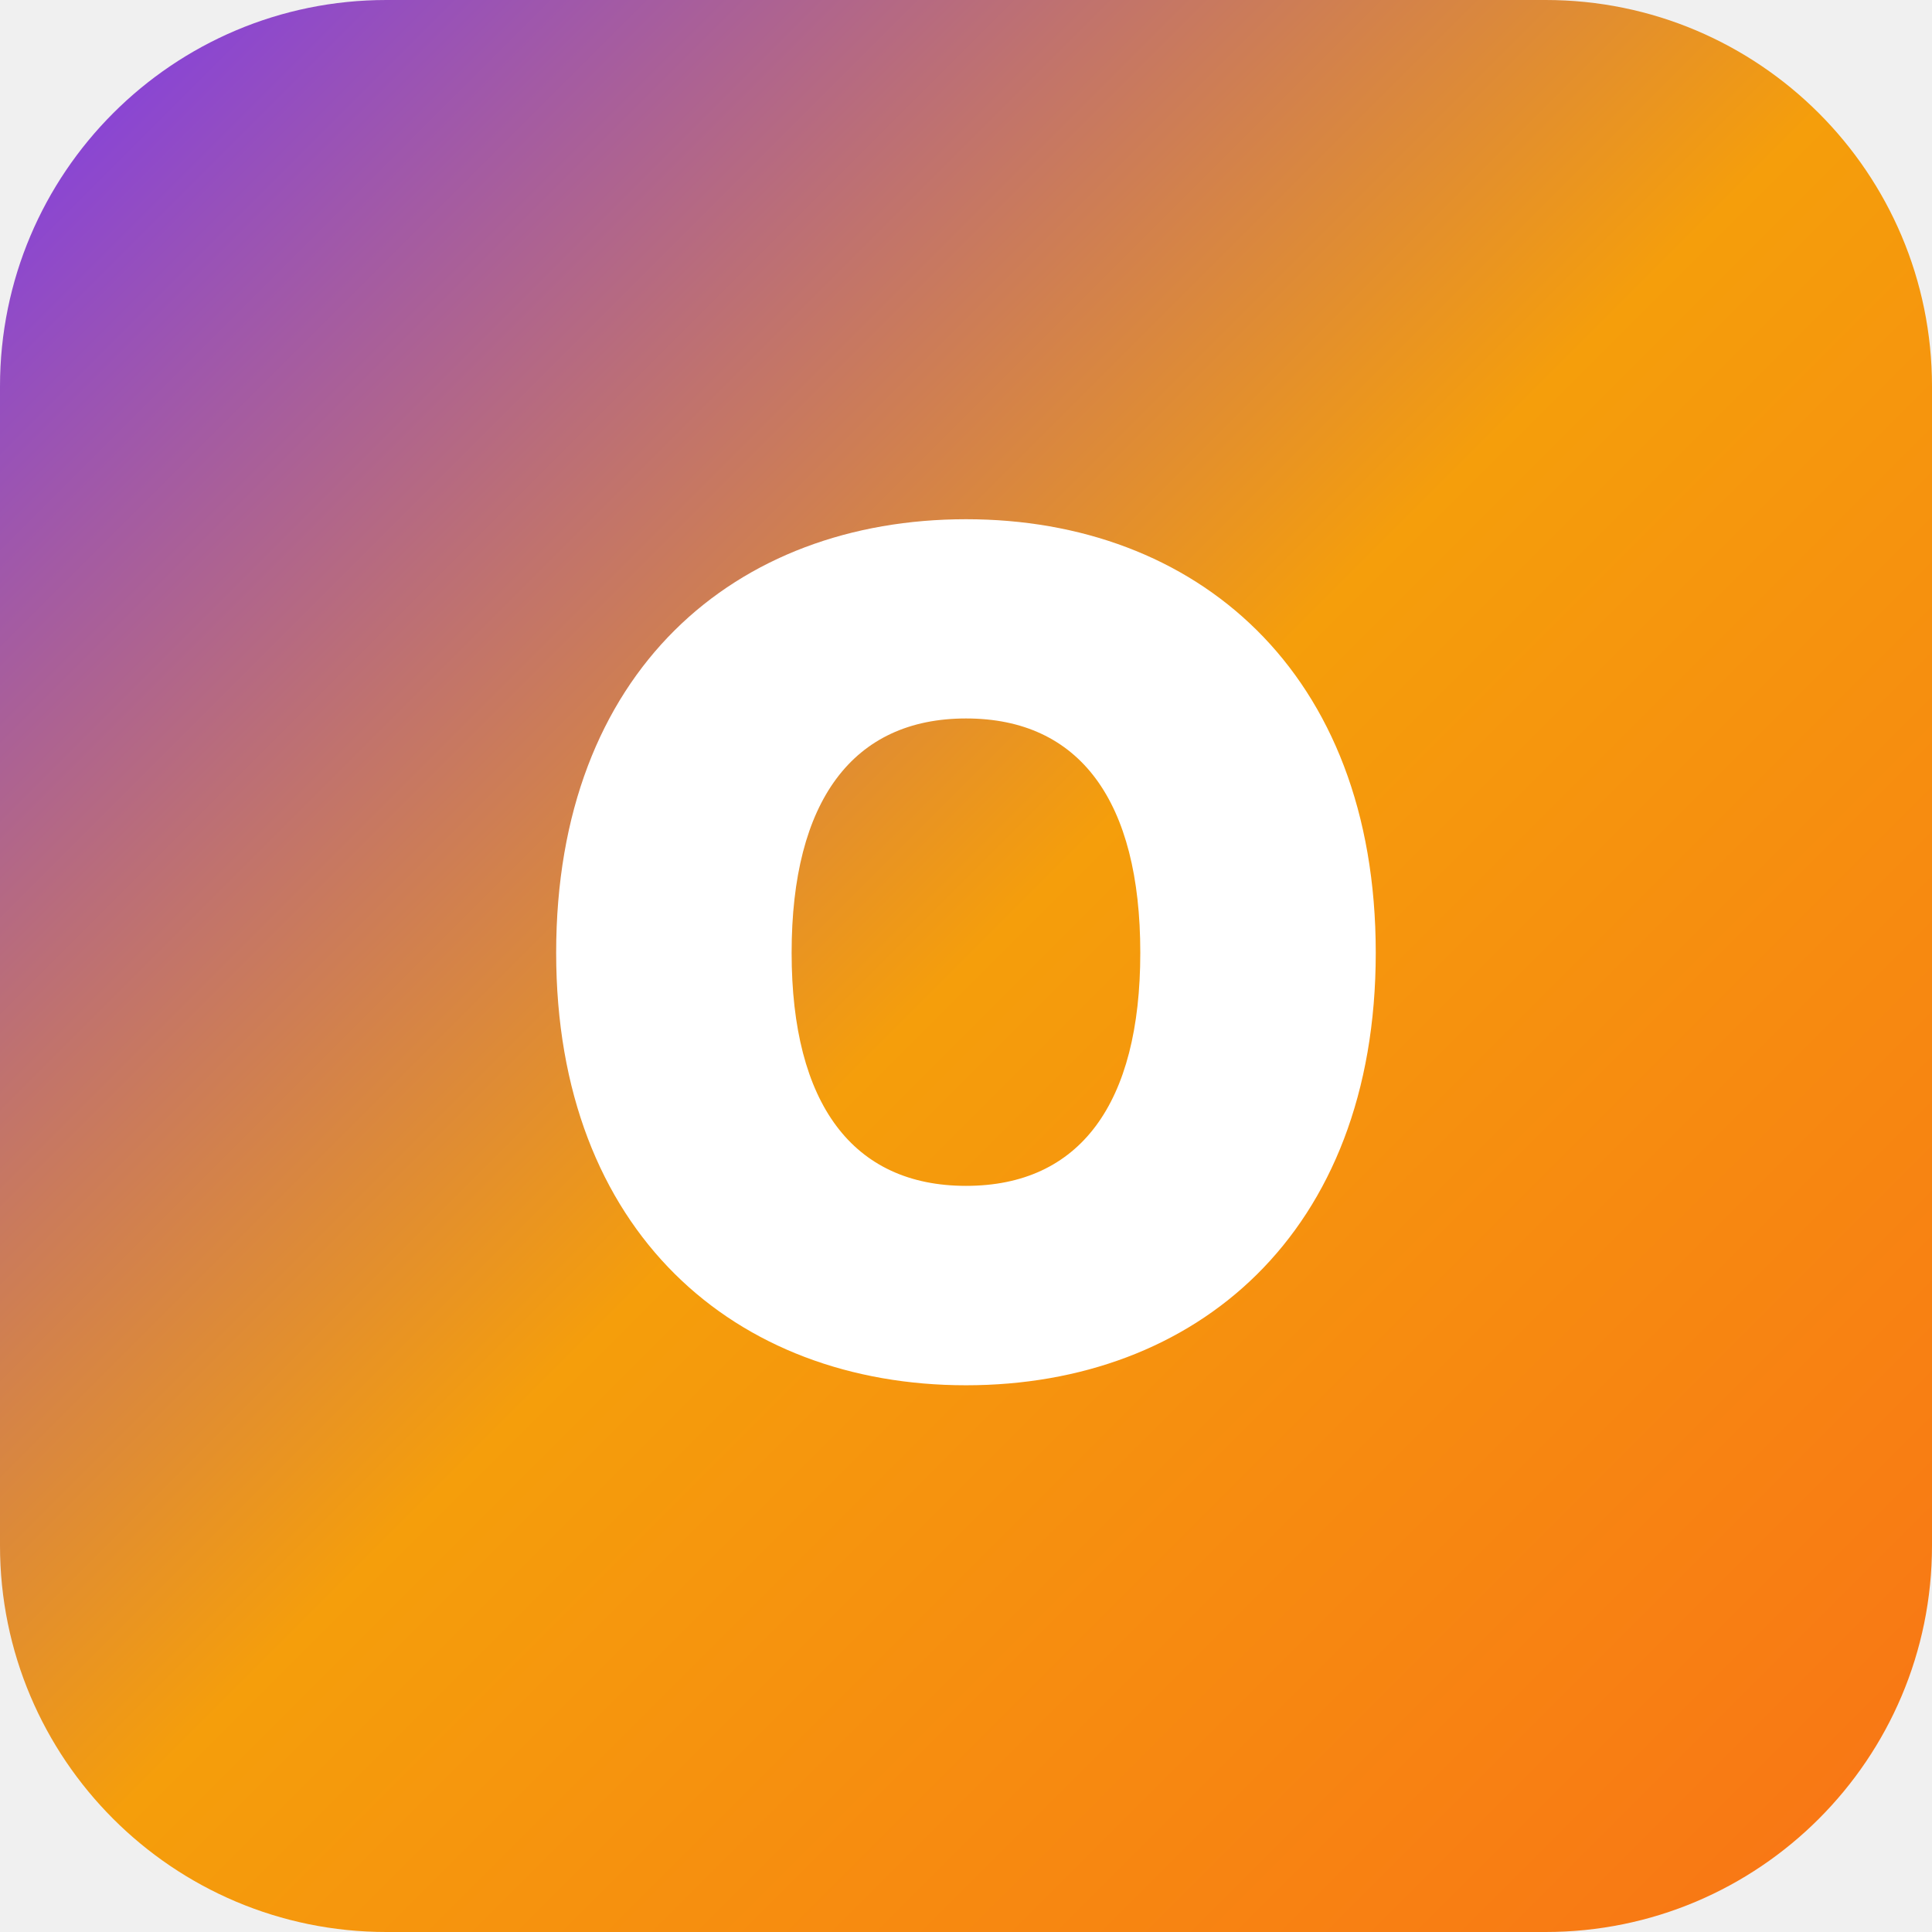
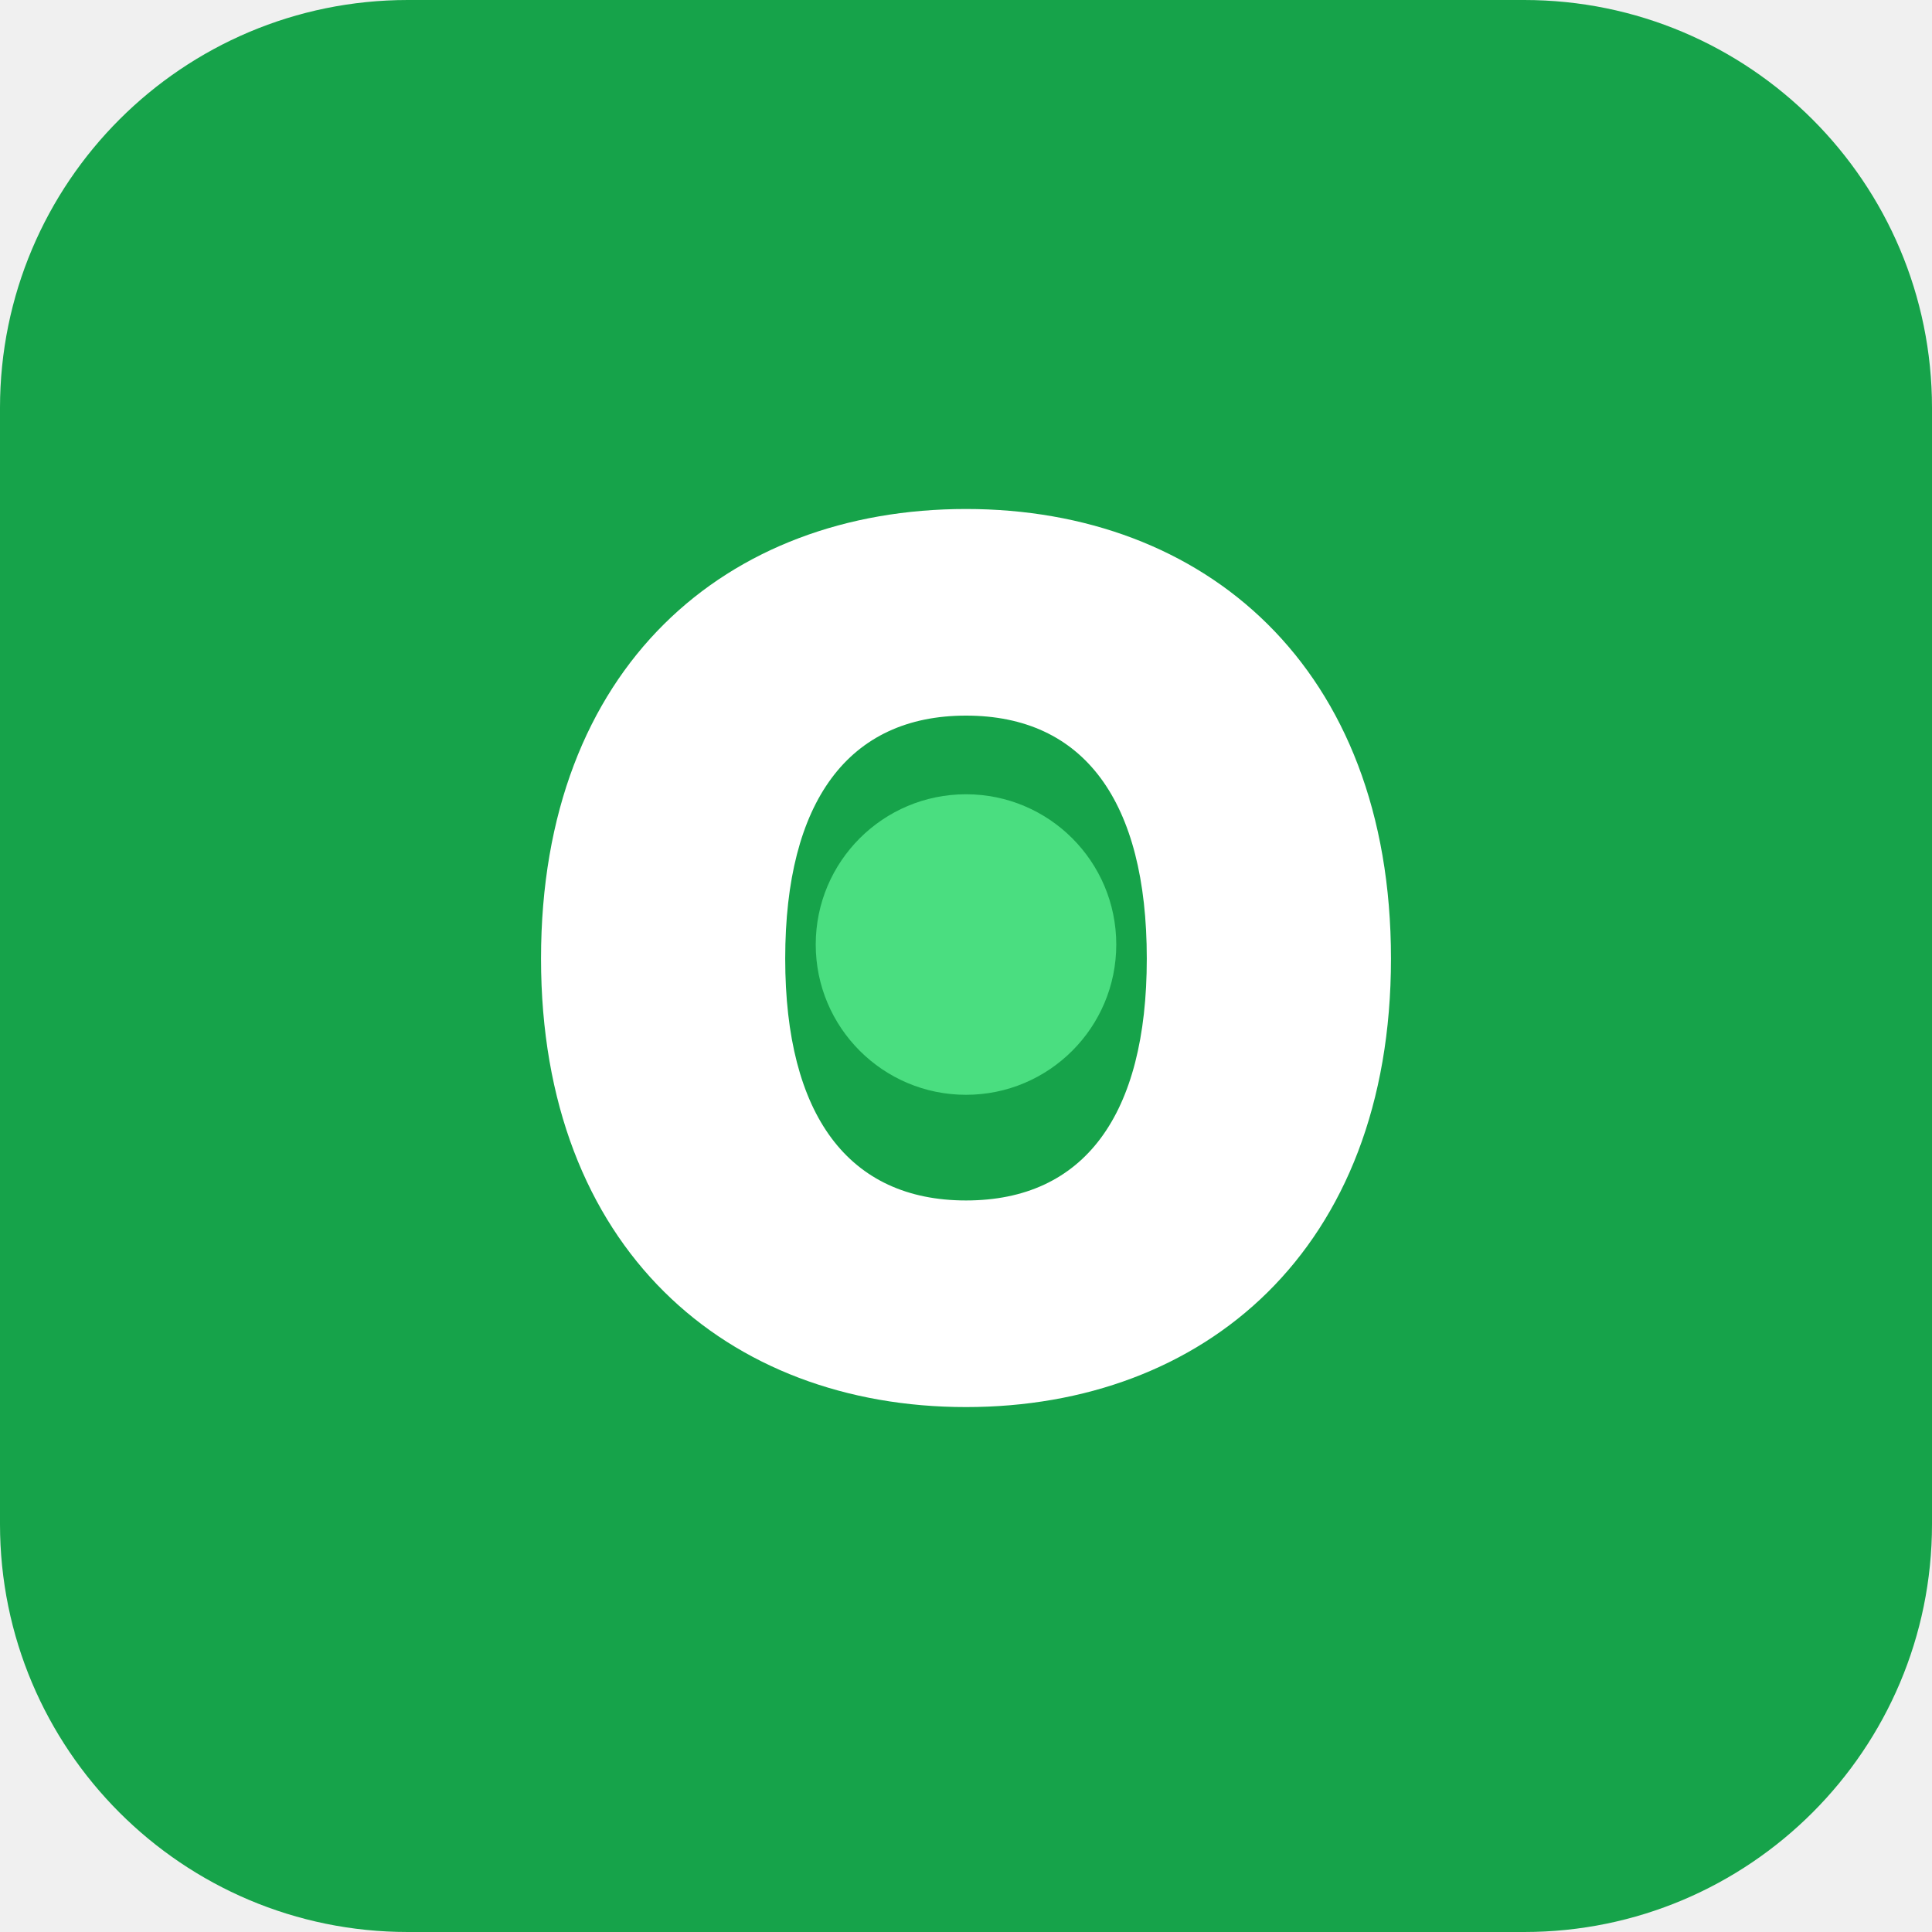
<svg xmlns="http://www.w3.org/2000/svg" width="180" height="180" viewBox="0 0 180 180" fill="none">
-   <defs>
-     <linearGradient id="bg" x1="0" y1="0" x2="180" y2="180" gradientUnits="userSpaceOnUse">
-       <stop offset="0%" stop-color="#7C3AED" />
-       <stop offset="50%" stop-color="#F59E0B" />
-       <stop offset="100%" stop-color="#F97316" />
-     </linearGradient>
-   </defs>
-   <rect width="180" height="180" rx="36" fill="url(#bg)" />
-   <text x="90" y="128" text-anchor="middle" font-family="Inter, Arial, sans-serif" font-weight="900" font-size="108" fill="white" letter-spacing="-4">O</text>
+   <rect width="180" height="180" rx="38" fill="#16a34a" />
+   <text x="90" y="130" text-anchor="middle" font-family="Inter, Arial, sans-serif" font-weight="900" font-size="112" fill="white" letter-spacing="-4">O</text>
+   <circle cx="90" cy="88" r="14" fill="#4ade80" />
</svg>
